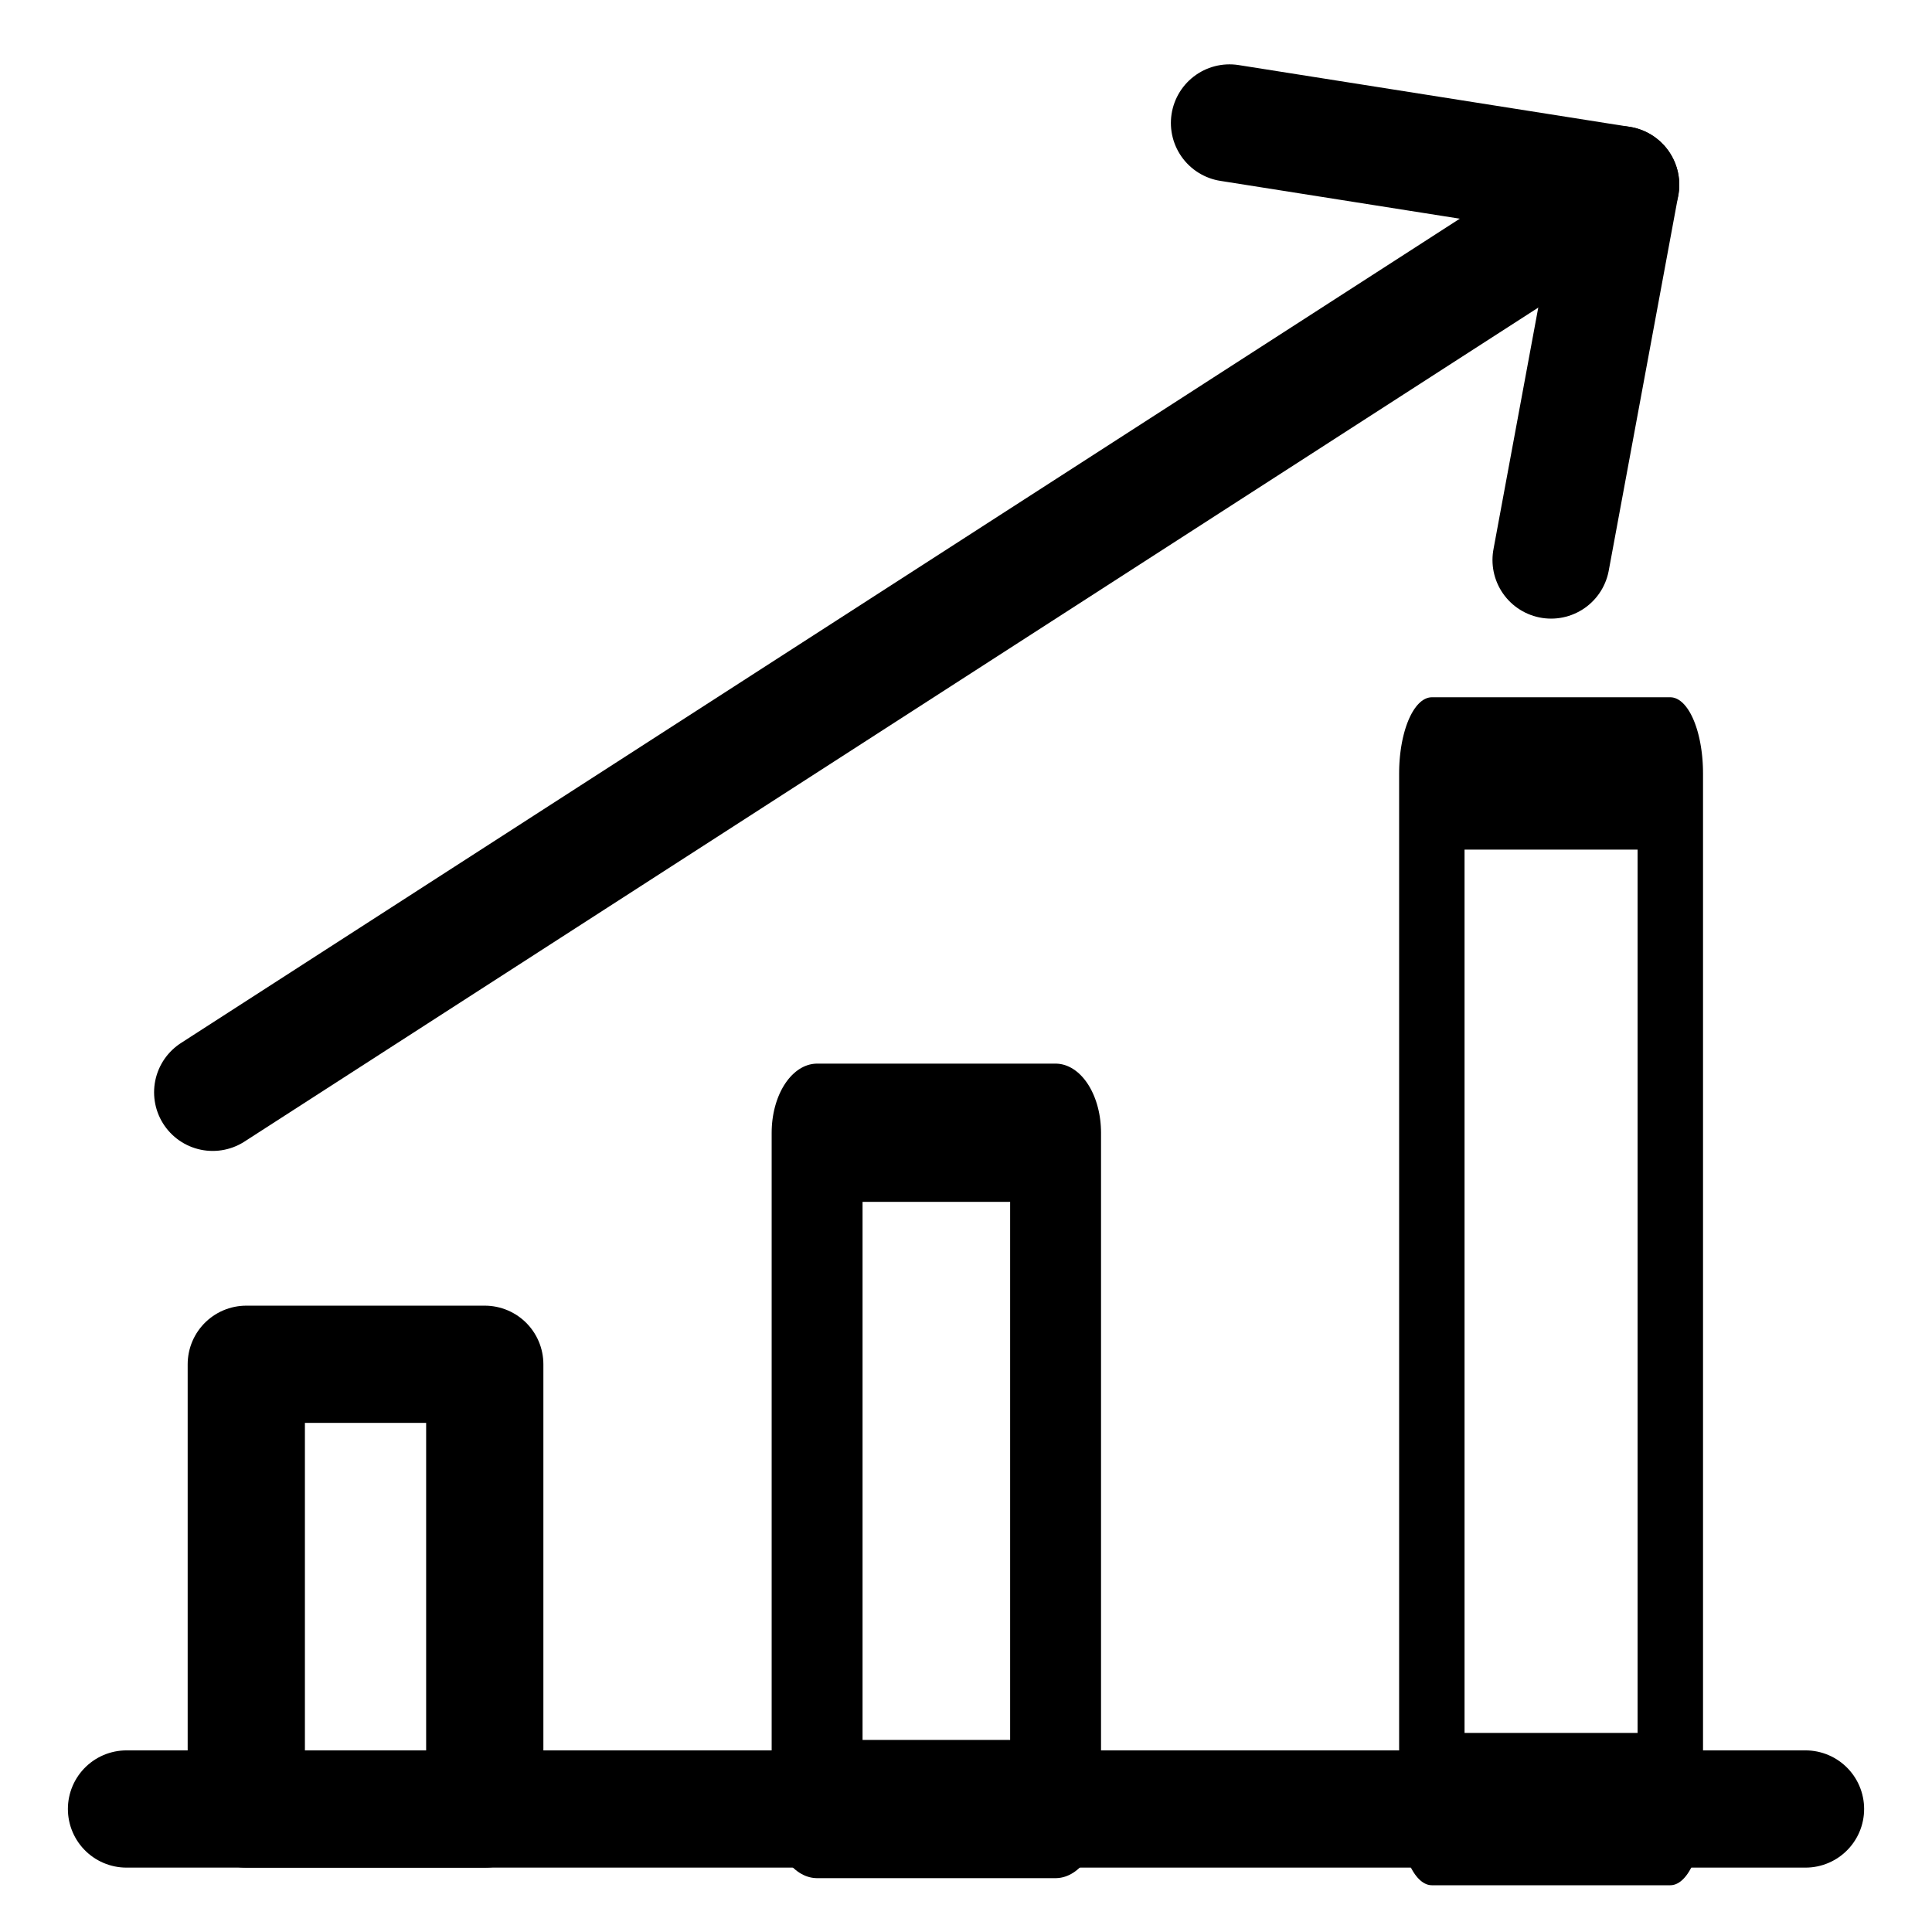
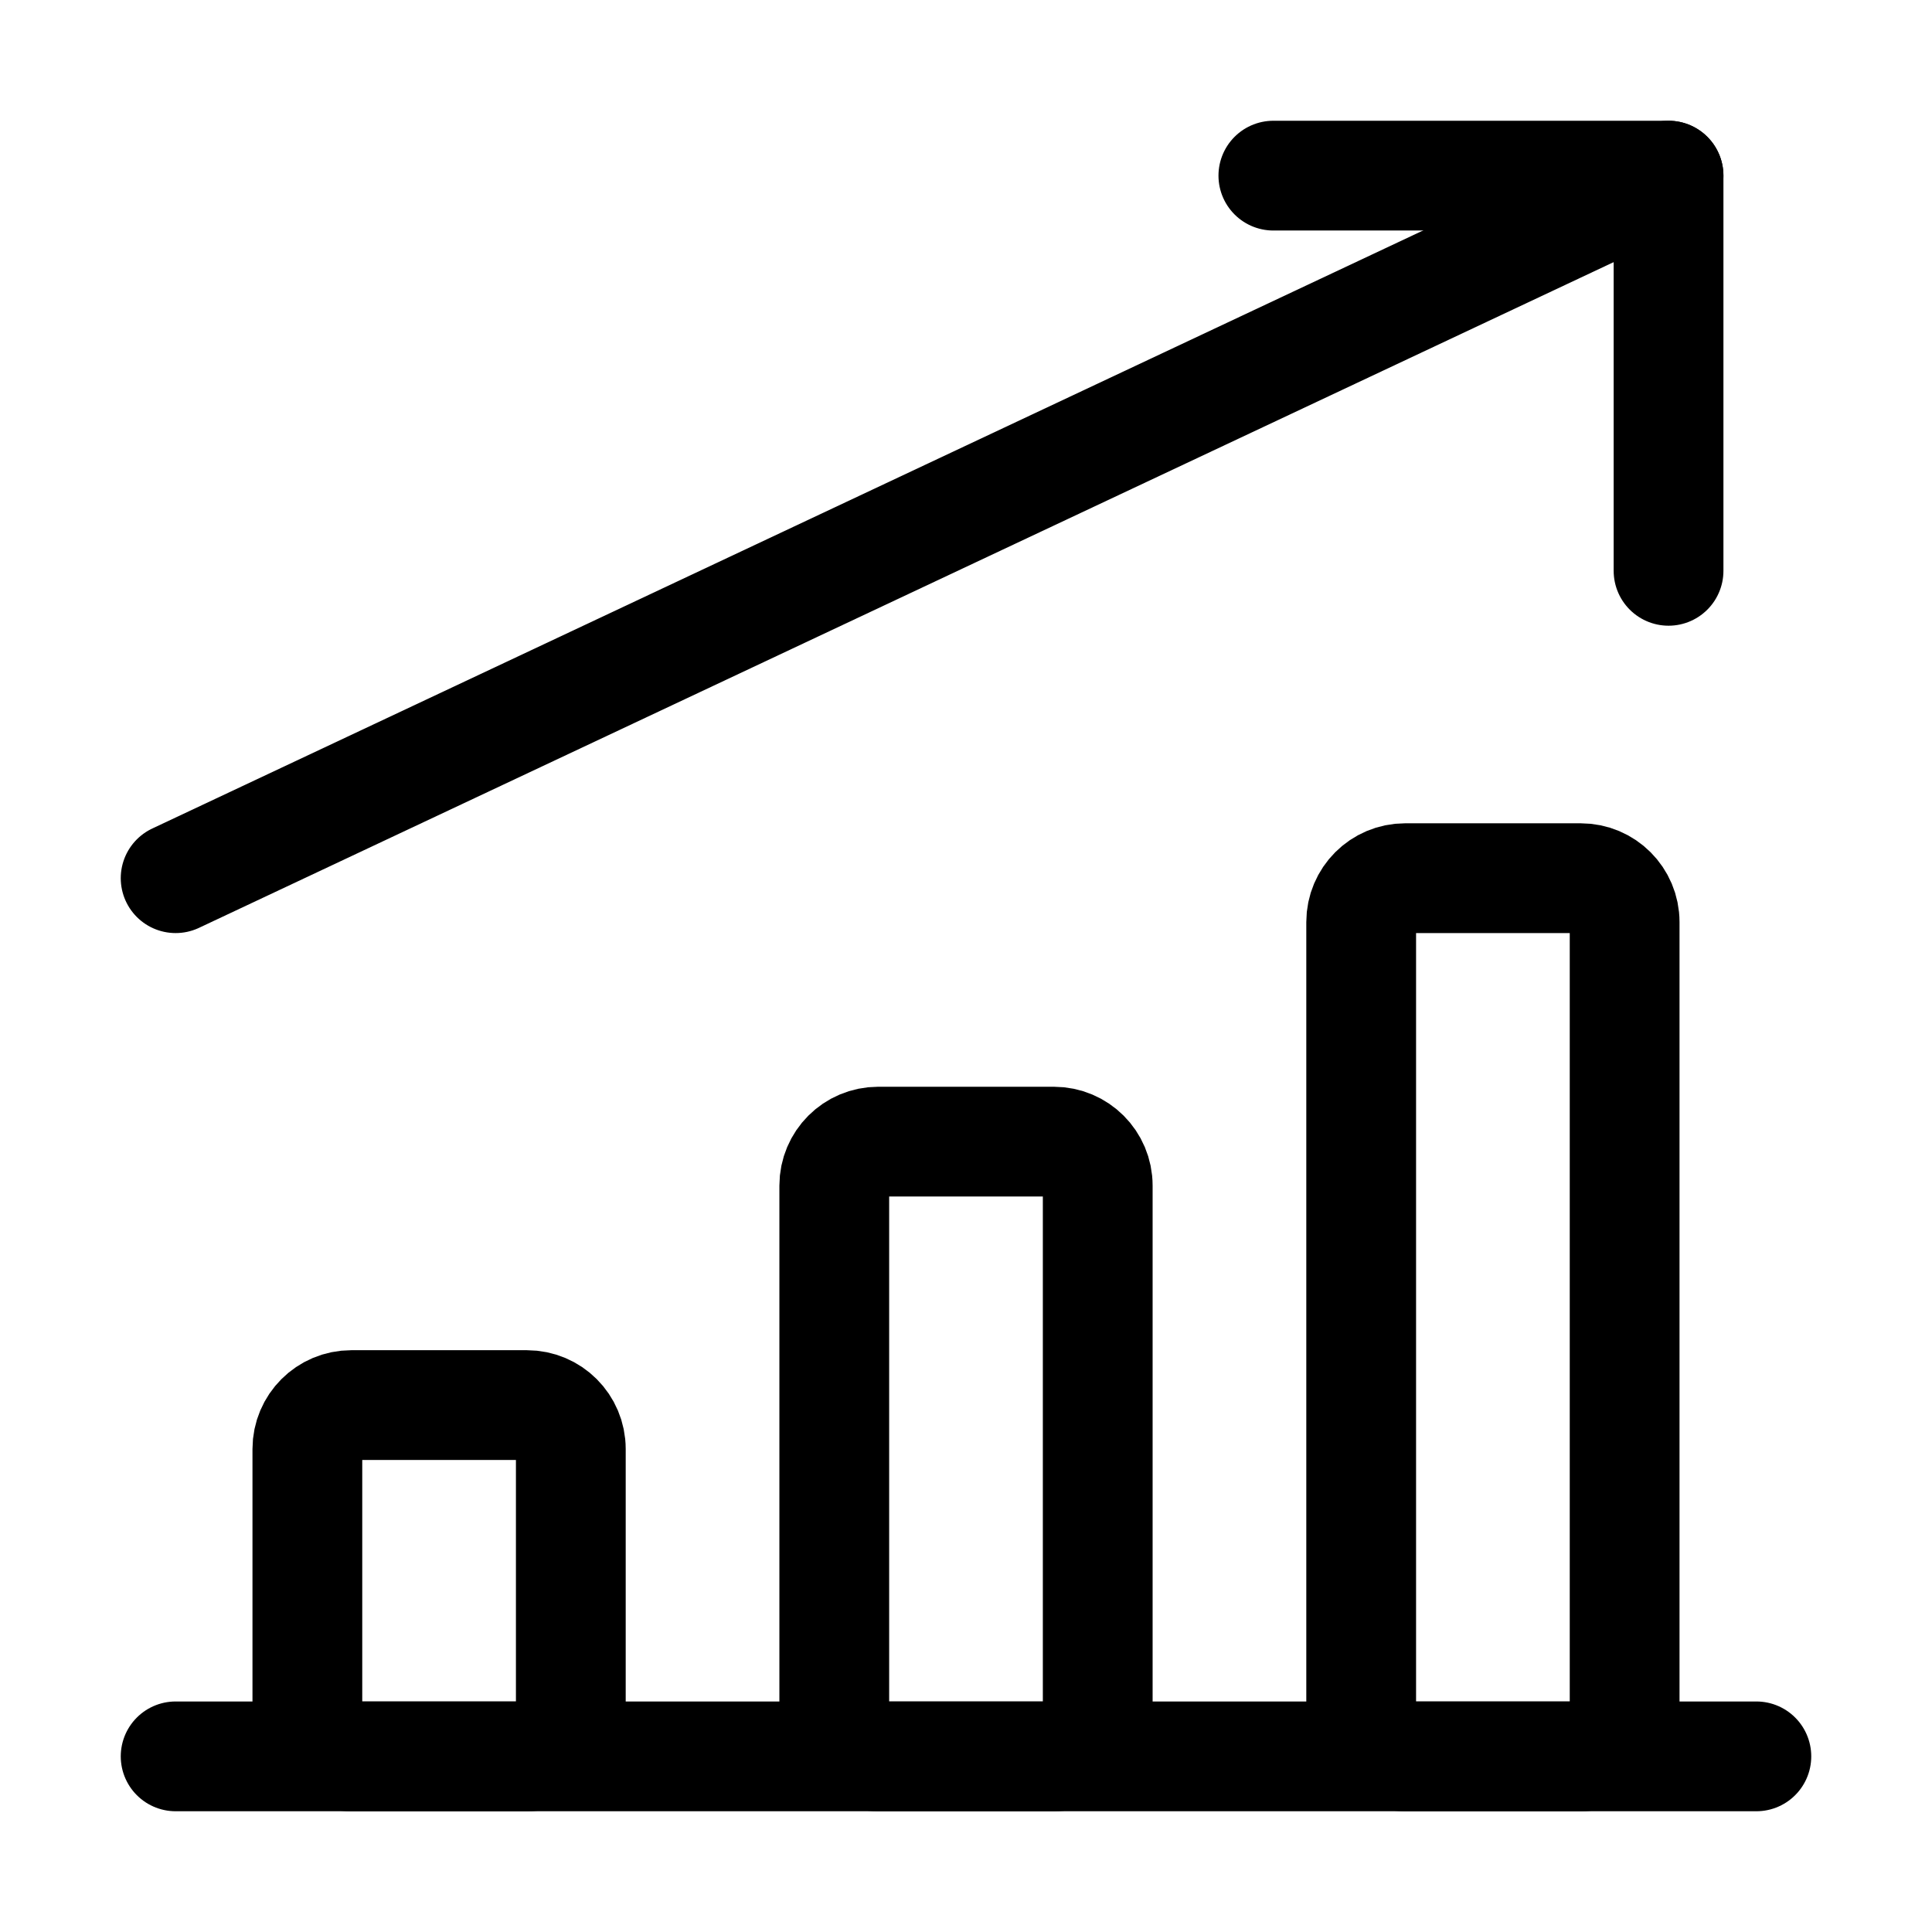
- <svg xmlns="http://www.w3.org/2000/svg" width="100%" height="100%" viewBox="0 0 44 44" version="1.1" xml:space="preserve" style="fill-rule:evenodd;clip-rule:evenodd;stroke-linecap:round;stroke-linejoin:round;stroke-miterlimit:1.5;">
-   <g transform="matrix(1,0,0,1,-406.4909,-712.8804)">
-     <path d="M409.372,754.079L447.61,754.079" style="fill:none;stroke:black;stroke-width:2.67px;" />
-   </g>
-   <g transform="matrix(1,0,0,1,-406.4909,-712.8804)">
-     <rect x="412.1" y="743.951" width="5.431" height="10.129" style="fill:none;stroke:black;stroke-width:2.67px;" />
-   </g>
-   <g transform="matrix(1,0,0,1.520642,-393.4909,-1105.486)">
-     <rect x="412.1" y="743.951" width="5.431" height="10.129" style="fill:none;stroke:black;stroke-width:2.07px;" />
-   </g>
-   <g transform="matrix(1,0,0,2.328536,-379.4909,-1714.702)">
-     <rect x="412.1" y="743.951" width="5.431" height="10.129" style="fill:none;stroke:black;stroke-width:1.49px;" />
-   </g>
-   <g transform="matrix(1,0,0,1,-406.4909,-712.8804)">
-     <path d="M411.335,737.757L443.4,717.088L434.492,715.681" style="fill:none;stroke:black;stroke-width:2.67px;" />
-   </g>
-   <g transform="matrix(1,0,0,1,-406.4909,-712.8804)">
-     <path d="M441.816,725.634L443.4,717.088" style="fill:none;stroke:black;stroke-width:2.67px;" />
-   </g>
+ <svg xmlns="http://www.w3.org/2000/svg" width="100%" height="100%" viewBox="0 0 44 44" version="1.1" style="fill-rule:evenodd;clip-rule:evenodd;stroke-linecap:round;stroke-linejoin:round;">
+   <path d="M 4 40 L 40 40" fill="none" stroke="currentColor" stroke-width="2.5" />
+   <rect x="7" y="32" width="6" height="8" rx="1" fill="none" stroke="currentColor" stroke-width="2.5" />
+   <rect x="19" y="26" width="6" height="14" rx="1" fill="none" stroke="currentColor" stroke-width="2.5" />
+   <rect x="31" y="20" width="6" height="20" rx="1" fill="none" stroke="currentColor" stroke-width="2.5" />
+   <path d="M 4 20 L 38 4" fill="none" stroke="currentColor" stroke-width="2.5" />
+   <path d="M 29 4 L 38 4 L 38 13" fill="none" stroke="currentColor" stroke-width="2.5" />
</svg>
